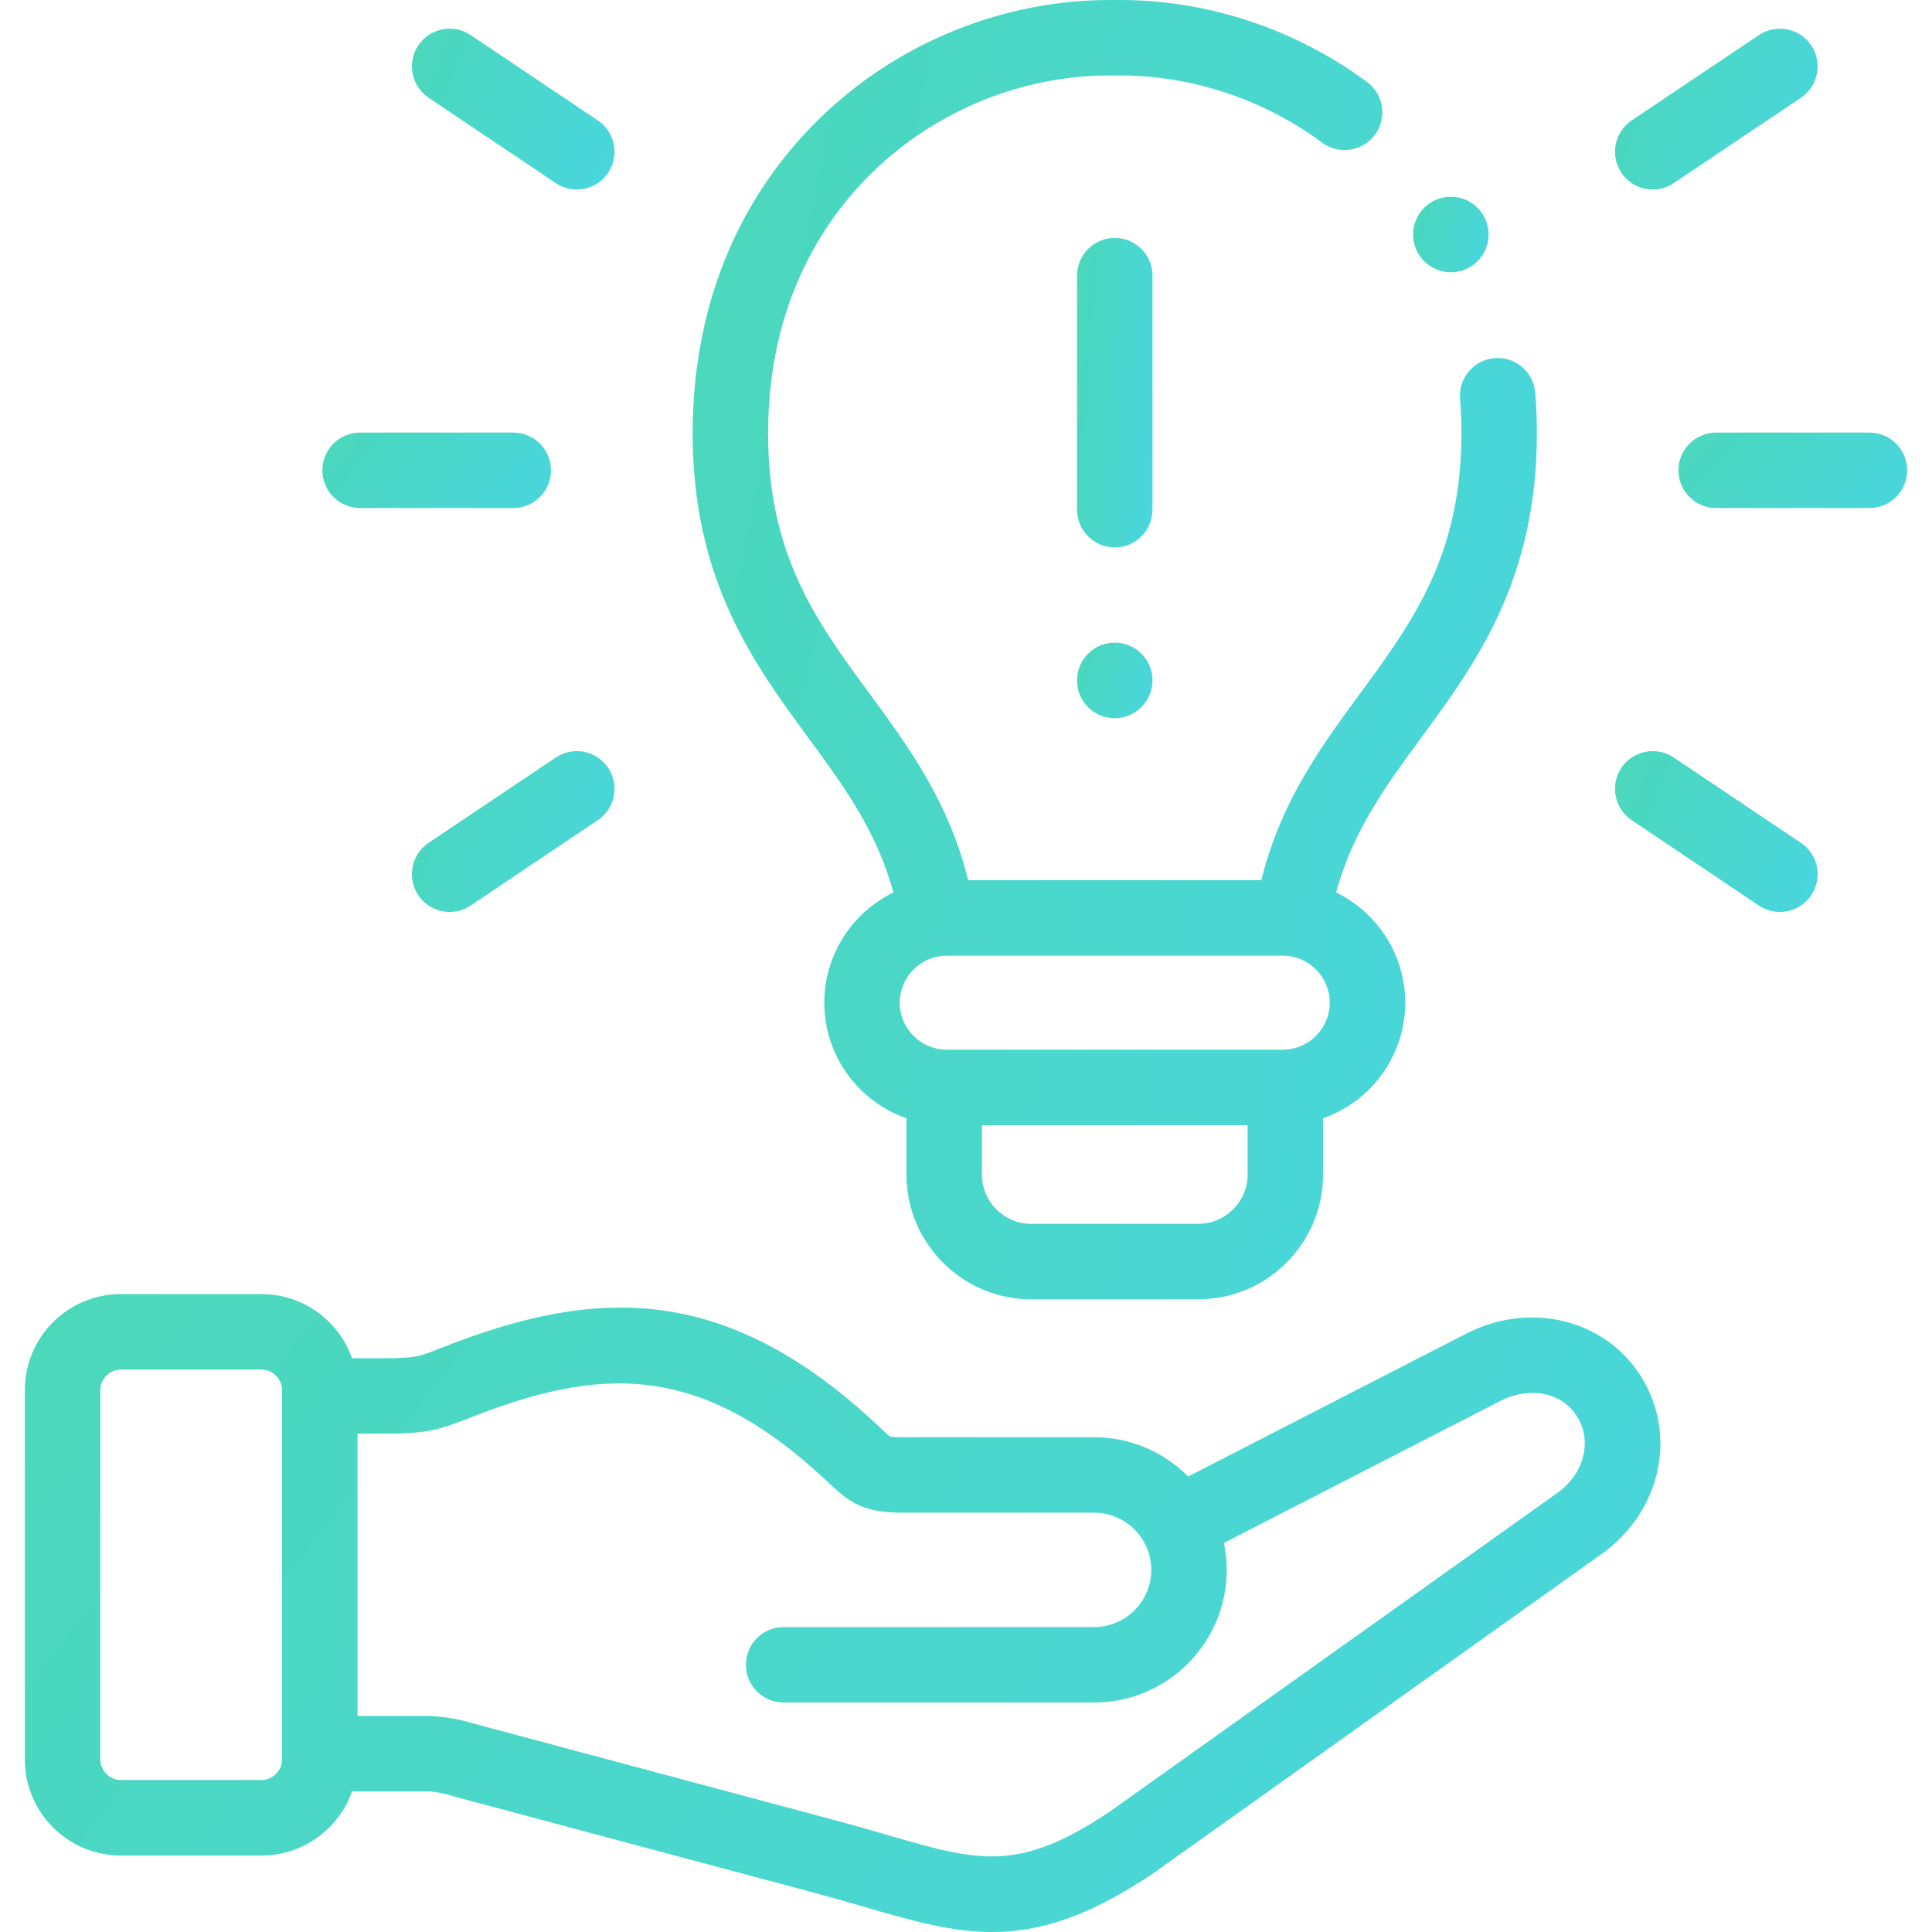
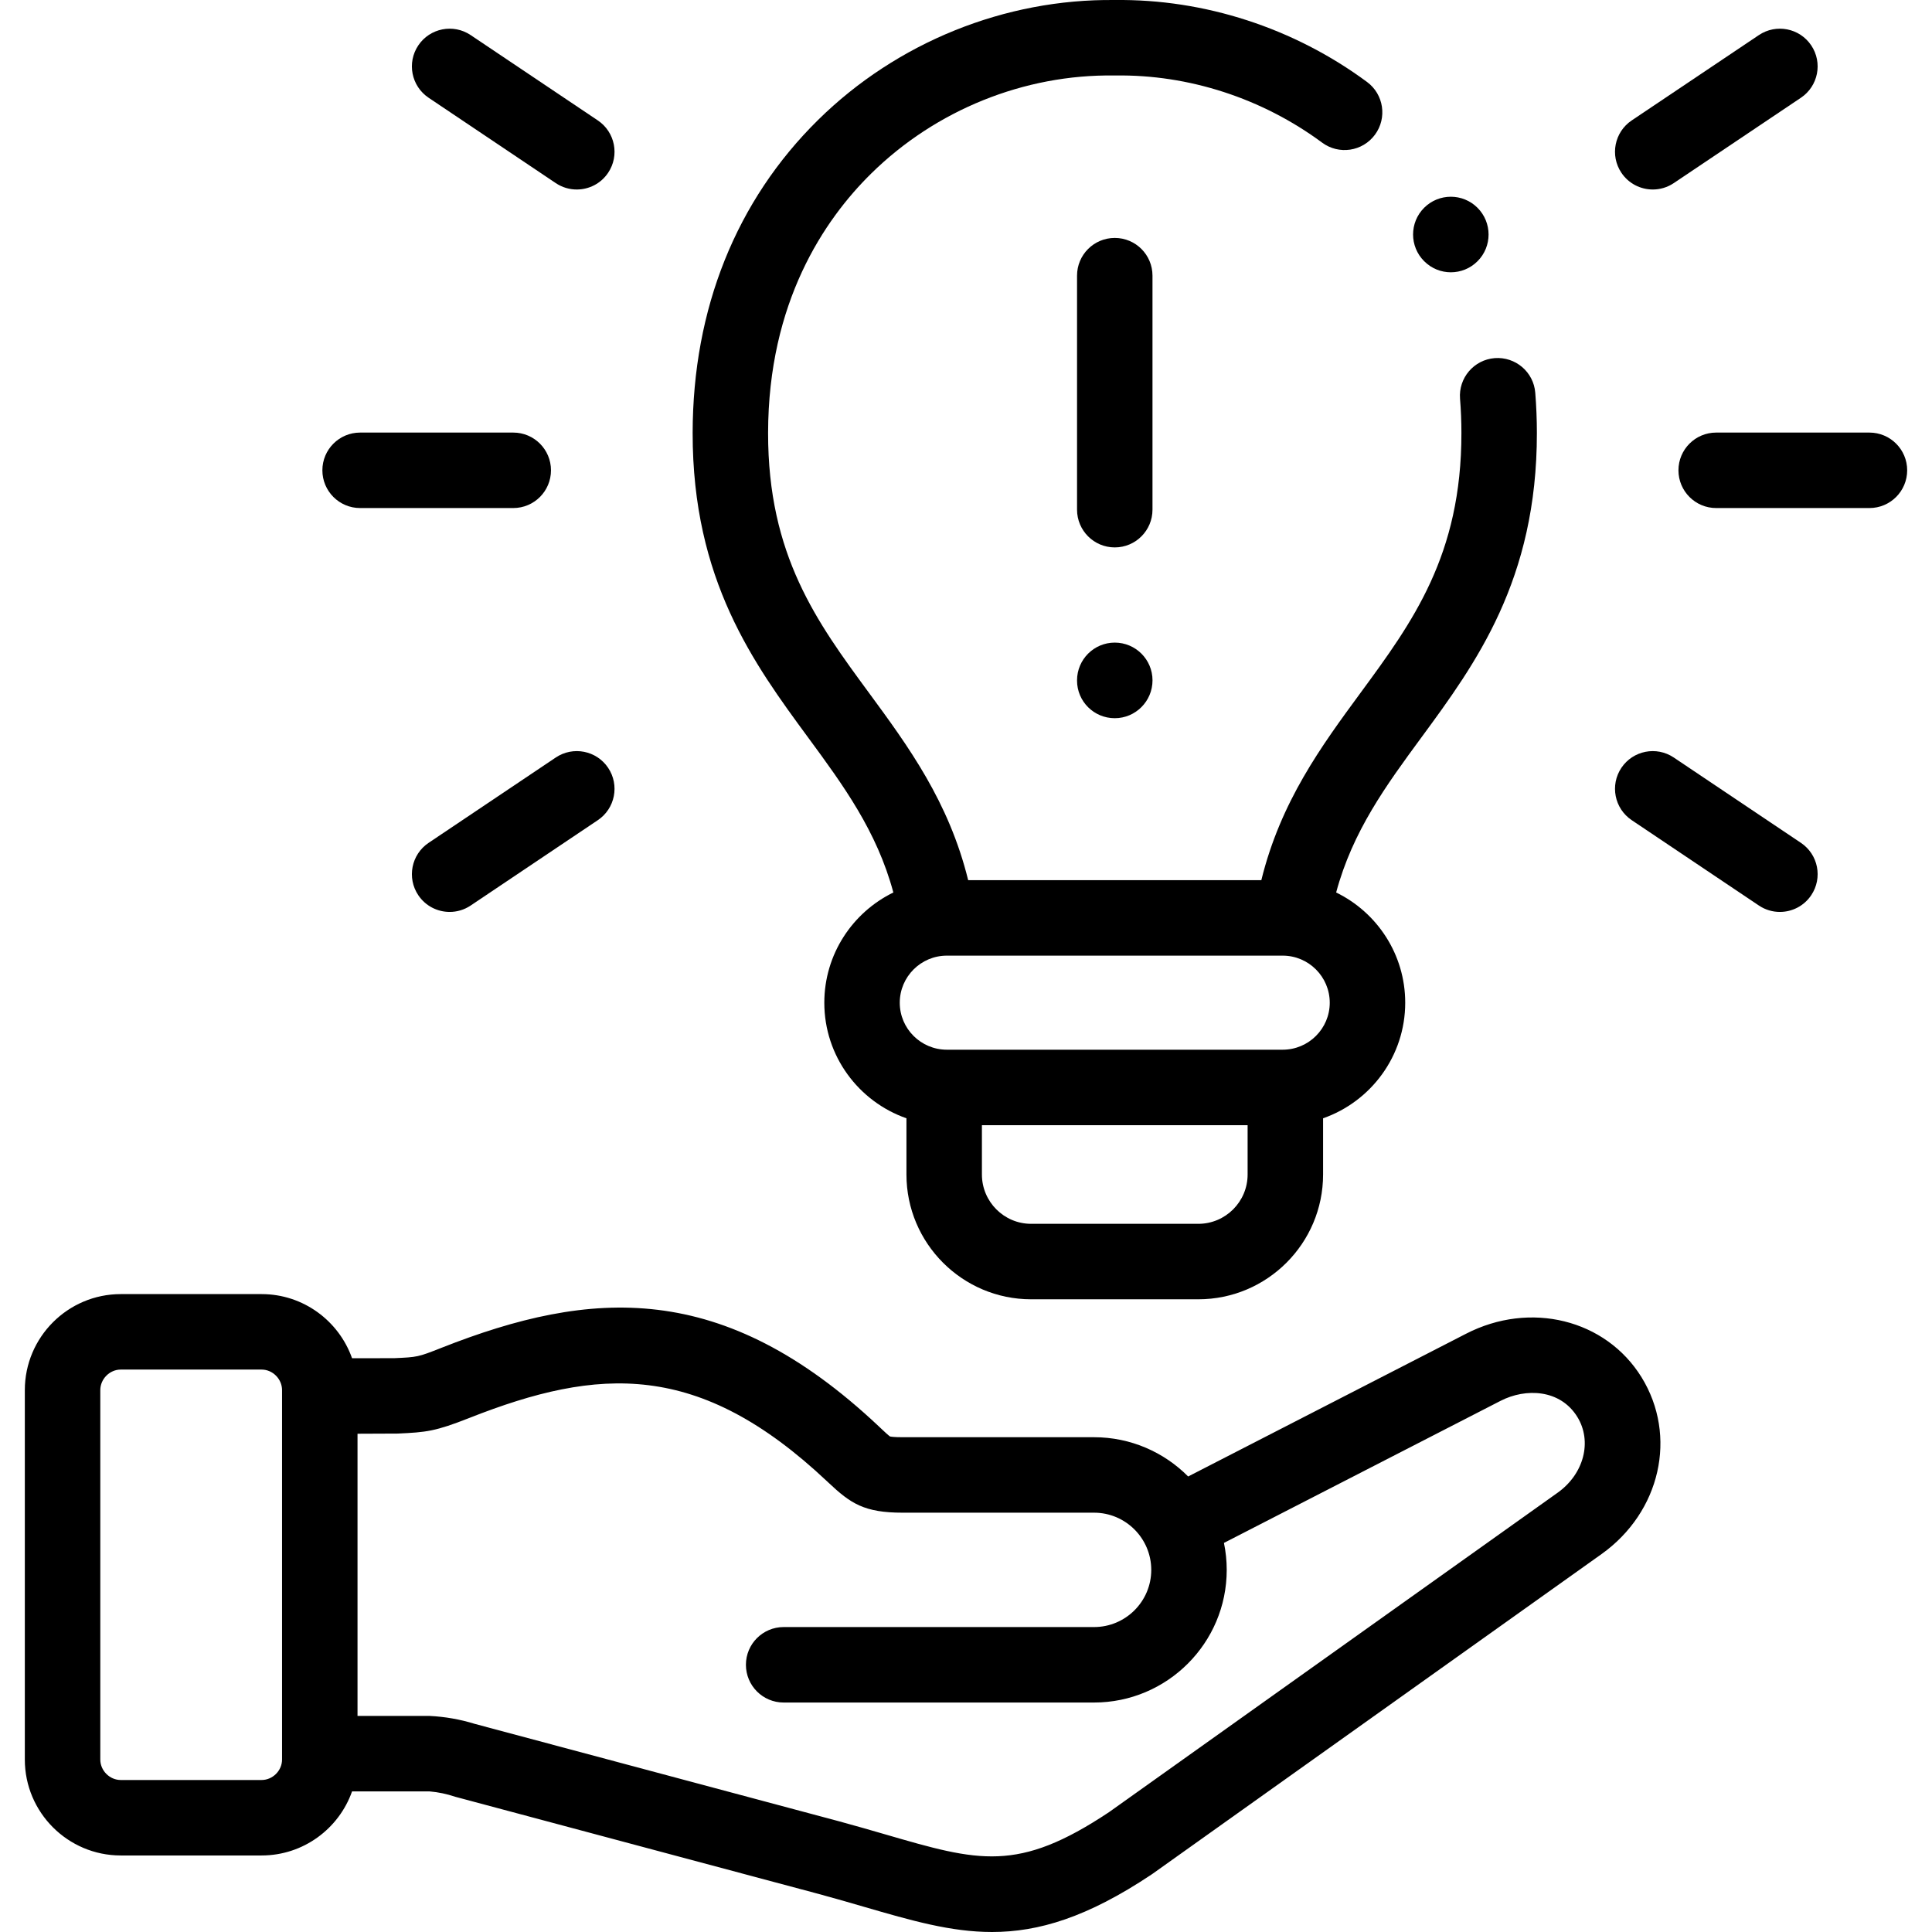
<svg xmlns="http://www.w3.org/2000/svg" width="80" height="80" viewBox="0 0 80 80" fill="none">
  <path d="M60.703 55.229L49.199 61.138C48.203 60.135 46.823 59.512 45.301 59.512H37.374C37.021 59.512 36.892 59.49 36.853 59.481C36.781 59.432 36.602 59.264 36.457 59.127L36.381 59.055C29.928 52.979 24.476 53.364 18.275 55.812C17.305 56.195 17.286 56.196 16.324 56.239L14.578 56.242C14.033 54.697 12.56 53.586 10.833 53.586H5C2.81 53.586 1.028 55.37 1.028 57.562V72.859C1.028 75.049 2.81 76.831 5 76.831H10.832C12.56 76.831 14.033 75.722 14.578 74.178H17.786C18.149 74.209 18.503 74.283 18.848 74.4L33.931 78.433C34.592 78.612 35.198 78.788 35.784 78.959C37.732 79.525 39.37 80 41.077 80C43.006 80 45.024 79.393 47.678 77.622C47.691 77.613 47.705 77.604 47.718 77.595L66.315 64.352C68.759 62.608 69.472 59.46 67.972 57.028C66.489 54.631 63.363 53.858 60.703 55.229ZM11.679 72.859C11.679 73.318 11.291 73.706 10.832 73.706H5C4.541 73.706 4.153 73.318 4.153 72.859V57.562C4.153 57.101 4.541 56.711 5 56.711H10.832C11.292 56.711 11.679 57.101 11.679 57.562V72.859ZM64.501 61.808L45.924 75.036C42.143 77.553 40.534 77.085 36.656 75.958C36.056 75.784 35.436 75.604 34.743 75.416L19.656 71.381C19.049 71.193 18.425 71.084 17.785 71.053H14.804V59.368L16.467 59.361C17.656 59.307 18.024 59.27 19.422 58.719C24.797 56.597 28.944 56.345 34.24 61.332L34.315 61.402C35.227 62.261 35.792 62.637 37.374 62.637H45.301C46.608 62.637 47.671 63.7 47.671 65.007C47.671 66.312 46.608 67.373 45.301 67.373H32.449C31.586 67.373 30.887 68.072 30.887 68.935C30.887 69.798 31.586 70.498 32.449 70.498H45.301C48.331 70.498 50.796 68.035 50.796 65.007C50.796 64.624 50.756 64.25 50.681 63.889L62.133 58.007C63.177 57.469 64.605 57.525 65.313 58.67C65.938 59.683 65.588 61.032 64.501 61.808Z" fill="url(#paint0_linear_33923_1139)" />
  <path d="M36.992 36.956C35.301 37.78 34.133 39.516 34.133 41.521C34.133 43.731 35.556 45.614 37.534 46.306V48.633C37.534 51.483 39.85 53.801 42.697 53.801H49.619C52.468 53.801 54.786 51.483 54.786 48.633V46.306C56.764 45.614 58.187 43.73 58.187 41.521C58.187 39.516 57.019 37.779 55.327 36.956C56.011 34.414 57.398 32.521 58.857 30.536C61.101 27.482 63.644 24.021 63.639 17.924C63.639 17.379 63.616 16.821 63.572 16.263C63.504 15.403 62.752 14.763 61.891 14.829C61.03 14.898 60.389 15.651 60.457 16.511C60.495 16.986 60.514 17.462 60.514 17.925C60.519 22.997 58.488 25.76 56.339 28.686C54.708 30.905 53.029 33.194 52.229 36.446H40.09C39.29 33.194 37.611 30.906 35.98 28.686C33.829 25.761 31.799 22.998 31.805 17.925C31.812 12.517 34.129 9.101 36.072 7.188C38.747 4.554 42.412 3.073 46.138 3.126C46.153 3.126 46.167 3.126 46.182 3.126C49.218 3.08 52.263 4.069 54.748 5.907C55.442 6.42 56.42 6.273 56.933 5.579C57.446 4.885 57.3 3.907 56.606 3.394C53.58 1.157 49.871 -0.047 46.16 0.001C41.615 -0.054 37.141 1.751 33.88 4.962C30.485 8.305 28.687 12.787 28.681 17.922C28.673 24.021 31.217 27.483 33.462 30.538C34.921 32.522 36.308 34.414 36.992 36.956ZM51.661 48.633C51.661 49.76 50.745 50.676 49.619 50.676H42.697C41.573 50.676 40.659 49.76 40.659 48.633V46.591H51.661V48.633ZM39.207 39.571H53.113C54.188 39.571 55.062 40.446 55.062 41.521C55.062 42.593 54.188 43.466 53.113 43.466H39.207C38.132 43.466 37.257 42.593 37.257 41.521C37.257 40.446 38.132 39.571 39.207 39.571Z" fill="url(#paint1_linear_33923_1139)" />
  <path d="M47.722 11.414C47.722 10.551 47.023 9.852 46.16 9.852C45.297 9.852 44.598 10.551 44.598 11.414V21.104C44.598 21.967 45.297 22.667 46.16 22.667C47.023 22.667 47.722 21.967 47.722 21.104V11.414Z" fill="url(#paint2_linear_33923_1139)" />
  <path d="M46.16 26.609C45.297 26.609 44.598 27.309 44.598 28.172V28.181C44.598 29.044 45.297 29.739 46.16 29.739C47.023 29.739 47.723 29.035 47.723 28.172C47.723 27.309 47.023 26.609 46.16 26.609Z" fill="url(#paint3_linear_33923_1139)" />
  <path d="M77.409 17.912H71.063C70.2 17.912 69.501 18.612 69.501 19.474C69.501 20.337 70.2 21.037 71.063 21.037H77.409C78.272 21.037 78.972 20.337 78.972 19.474C78.972 18.612 78.272 17.912 77.409 17.912Z" fill="url(#paint4_linear_33923_1139)" />
  <path d="M68.438 7.847C68.737 7.847 69.04 7.761 69.307 7.582L74.573 4.047C75.289 3.566 75.48 2.596 74.999 1.879C74.518 1.163 73.548 0.972 72.831 1.453L67.565 4.987C66.849 5.468 66.658 6.439 67.139 7.155C67.441 7.604 67.934 7.847 68.438 7.847Z" fill="url(#paint5_linear_33923_1139)" />
  <path d="M74.573 34.901L69.307 31.367C68.591 30.886 67.62 31.077 67.139 31.793C66.658 32.51 66.85 33.48 67.566 33.961L72.832 37.496C73.099 37.675 73.401 37.761 73.701 37.761C74.204 37.761 74.698 37.518 74.999 37.069C75.48 36.352 75.29 35.382 74.573 34.901Z" fill="url(#paint6_linear_33923_1139)" />
  <path d="M14.911 21.037H21.253C22.116 21.037 22.815 20.337 22.815 19.474C22.815 18.612 22.116 17.912 21.253 17.912H14.911C14.048 17.912 13.349 18.612 13.349 19.474C13.349 20.337 14.048 21.037 14.911 21.037Z" fill="url(#paint7_linear_33923_1139)" />
  <path d="M17.747 4.047L23.013 7.582C23.28 7.761 23.583 7.847 23.882 7.847C24.386 7.847 24.88 7.604 25.181 7.155C25.662 6.439 25.471 5.468 24.755 4.987L19.489 1.453C18.773 0.972 17.802 1.163 17.321 1.879C16.84 2.596 17.031 3.566 17.747 4.047Z" fill="url(#paint8_linear_33923_1139)" />
  <path d="M23.013 31.367L17.747 34.901C17.031 35.382 16.84 36.353 17.321 37.069C17.622 37.518 18.116 37.761 18.62 37.761C18.919 37.761 19.222 37.675 19.489 37.496L24.755 33.961C25.471 33.48 25.662 32.51 25.181 31.793C24.7 31.077 23.73 30.886 23.013 31.367Z" fill="url(#paint9_linear_33923_1139)" />
  <path d="M58.975 10.818C59.279 11.123 59.678 11.275 60.076 11.275C60.476 11.275 60.877 11.122 61.182 10.816C61.792 10.206 61.79 9.214 61.18 8.604C60.57 7.994 59.581 7.994 58.97 8.604C58.36 9.214 58.36 10.204 58.97 10.814L58.975 10.818Z" fill="url(#paint10_linear_33923_1139)" />
  <defs>
    <linearGradient id="paint0_linear_33923_1139" x1="-11.617" y1="53.586" x2="51.609" y2="102.796" gradientUnits="userSpaceOnUse">
-       <stop stop-color="#4BD8B5" />
-       <stop offset="1" stop-color="#49D6DF" />
+       <stop stopColor="#4BD8B5" />
+       <stop offset="1" stopColor="#49D6DF" />
    </linearGradient>
    <linearGradient id="paint1_linear_33923_1139" x1="22.153" y1="-2.82846e-07" x2="72.597" y2="9.95" gradientUnits="userSpaceOnUse">
-       <stop stop-color="#4BD8B5" />
-       <stop offset="1" stop-color="#49D6DF" />
+       <stop stopColor="#4BD8B5" />
+       <stop offset="1" stopColor="#49D6DF" />
    </linearGradient>
    <linearGradient id="paint2_linear_33923_1139" x1="44.014" y1="9.852" x2="48.673" y2="10.196" gradientUnits="userSpaceOnUse">
-       <stop stop-color="#4BD8B5" />
-       <stop offset="1" stop-color="#49D6DF" />
+       <stop stopColor="#4BD8B5" />
+       <stop offset="1" stopColor="#49D6DF" />
    </linearGradient>
    <linearGradient id="paint3_linear_33923_1139" x1="44.014" y1="26.609" x2="48.305" y2="27.91" gradientUnits="userSpaceOnUse">
-       <stop stop-color="#4BD8B5" />
-       <stop offset="1" stop-color="#49D6DF" />
+       <stop stopColor="#4BD8B5" />
+       <stop offset="1" stopColor="#49D6DF" />
    </linearGradient>
    <linearGradient id="paint4_linear_33923_1139" x1="67.732" y1="17.912" x2="75.421" y2="24.987" gradientUnits="userSpaceOnUse">
-       <stop stop-color="#4BD8B5" />
-       <stop offset="1" stop-color="#49D6DF" />
+       <stop stopColor="#4BD8B5" />
+       <stop offset="1" stopColor="#49D6DF" />
    </linearGradient>
    <linearGradient id="paint5_linear_33923_1139" x1="65.307" y1="1.188" x2="76.28" y2="5.385" gradientUnits="userSpaceOnUse">
-       <stop stop-color="#4BD8B5" />
-       <stop offset="1" stop-color="#49D6DF" />
+       <stop stopColor="#4BD8B5" />
+       <stop offset="1" stopColor="#49D6DF" />
    </linearGradient>
    <linearGradient id="paint6_linear_33923_1139" x1="65.307" y1="31.102" x2="76.281" y2="35.299" gradientUnits="userSpaceOnUse">
-       <stop stop-color="#4BD8B5" />
-       <stop offset="1" stop-color="#49D6DF" />
+       <stop stopColor="#4BD8B5" />
+       <stop offset="1" stopColor="#49D6DF" />
    </linearGradient>
    <linearGradient id="paint7_linear_33923_1139" x1="11.581" y1="17.912" x2="19.27" y2="24.983" gradientUnits="userSpaceOnUse">
-       <stop stop-color="#4BD8B5" />
-       <stop offset="1" stop-color="#49D6DF" />
+       <stop stopColor="#4BD8B5" />
+       <stop offset="1" stopColor="#49D6DF" />
    </linearGradient>
    <linearGradient id="paint8_linear_33923_1139" x1="15.489" y1="1.188" x2="26.462" y2="5.385" gradientUnits="userSpaceOnUse">
-       <stop stop-color="#4BD8B5" />
-       <stop offset="1" stop-color="#49D6DF" />
+       <stop stopColor="#4BD8B5" />
+       <stop offset="1" stopColor="#49D6DF" />
    </linearGradient>
    <linearGradient id="paint9_linear_33923_1139" x1="15.489" y1="31.102" x2="26.462" y2="35.299" gradientUnits="userSpaceOnUse">
-       <stop stop-color="#4BD8B5" />
-       <stop offset="1" stop-color="#49D6DF" />
+       <stop stopColor="#4BD8B5" />
+       <stop offset="1" stopColor="#49D6DF" />
    </linearGradient>
    <linearGradient id="paint10_linear_33923_1139" x1="57.929" y1="8.146" x2="62.221" y2="9.448" gradientUnits="userSpaceOnUse">
-       <stop stop-color="#4BD8B5" />
-       <stop offset="1" stop-color="#49D6DF" />
+       <stop stopColor="#4BD8B5" />
+       <stop offset="1" stopColor="#49D6DF" />
    </linearGradient>
  </defs>
</svg>
